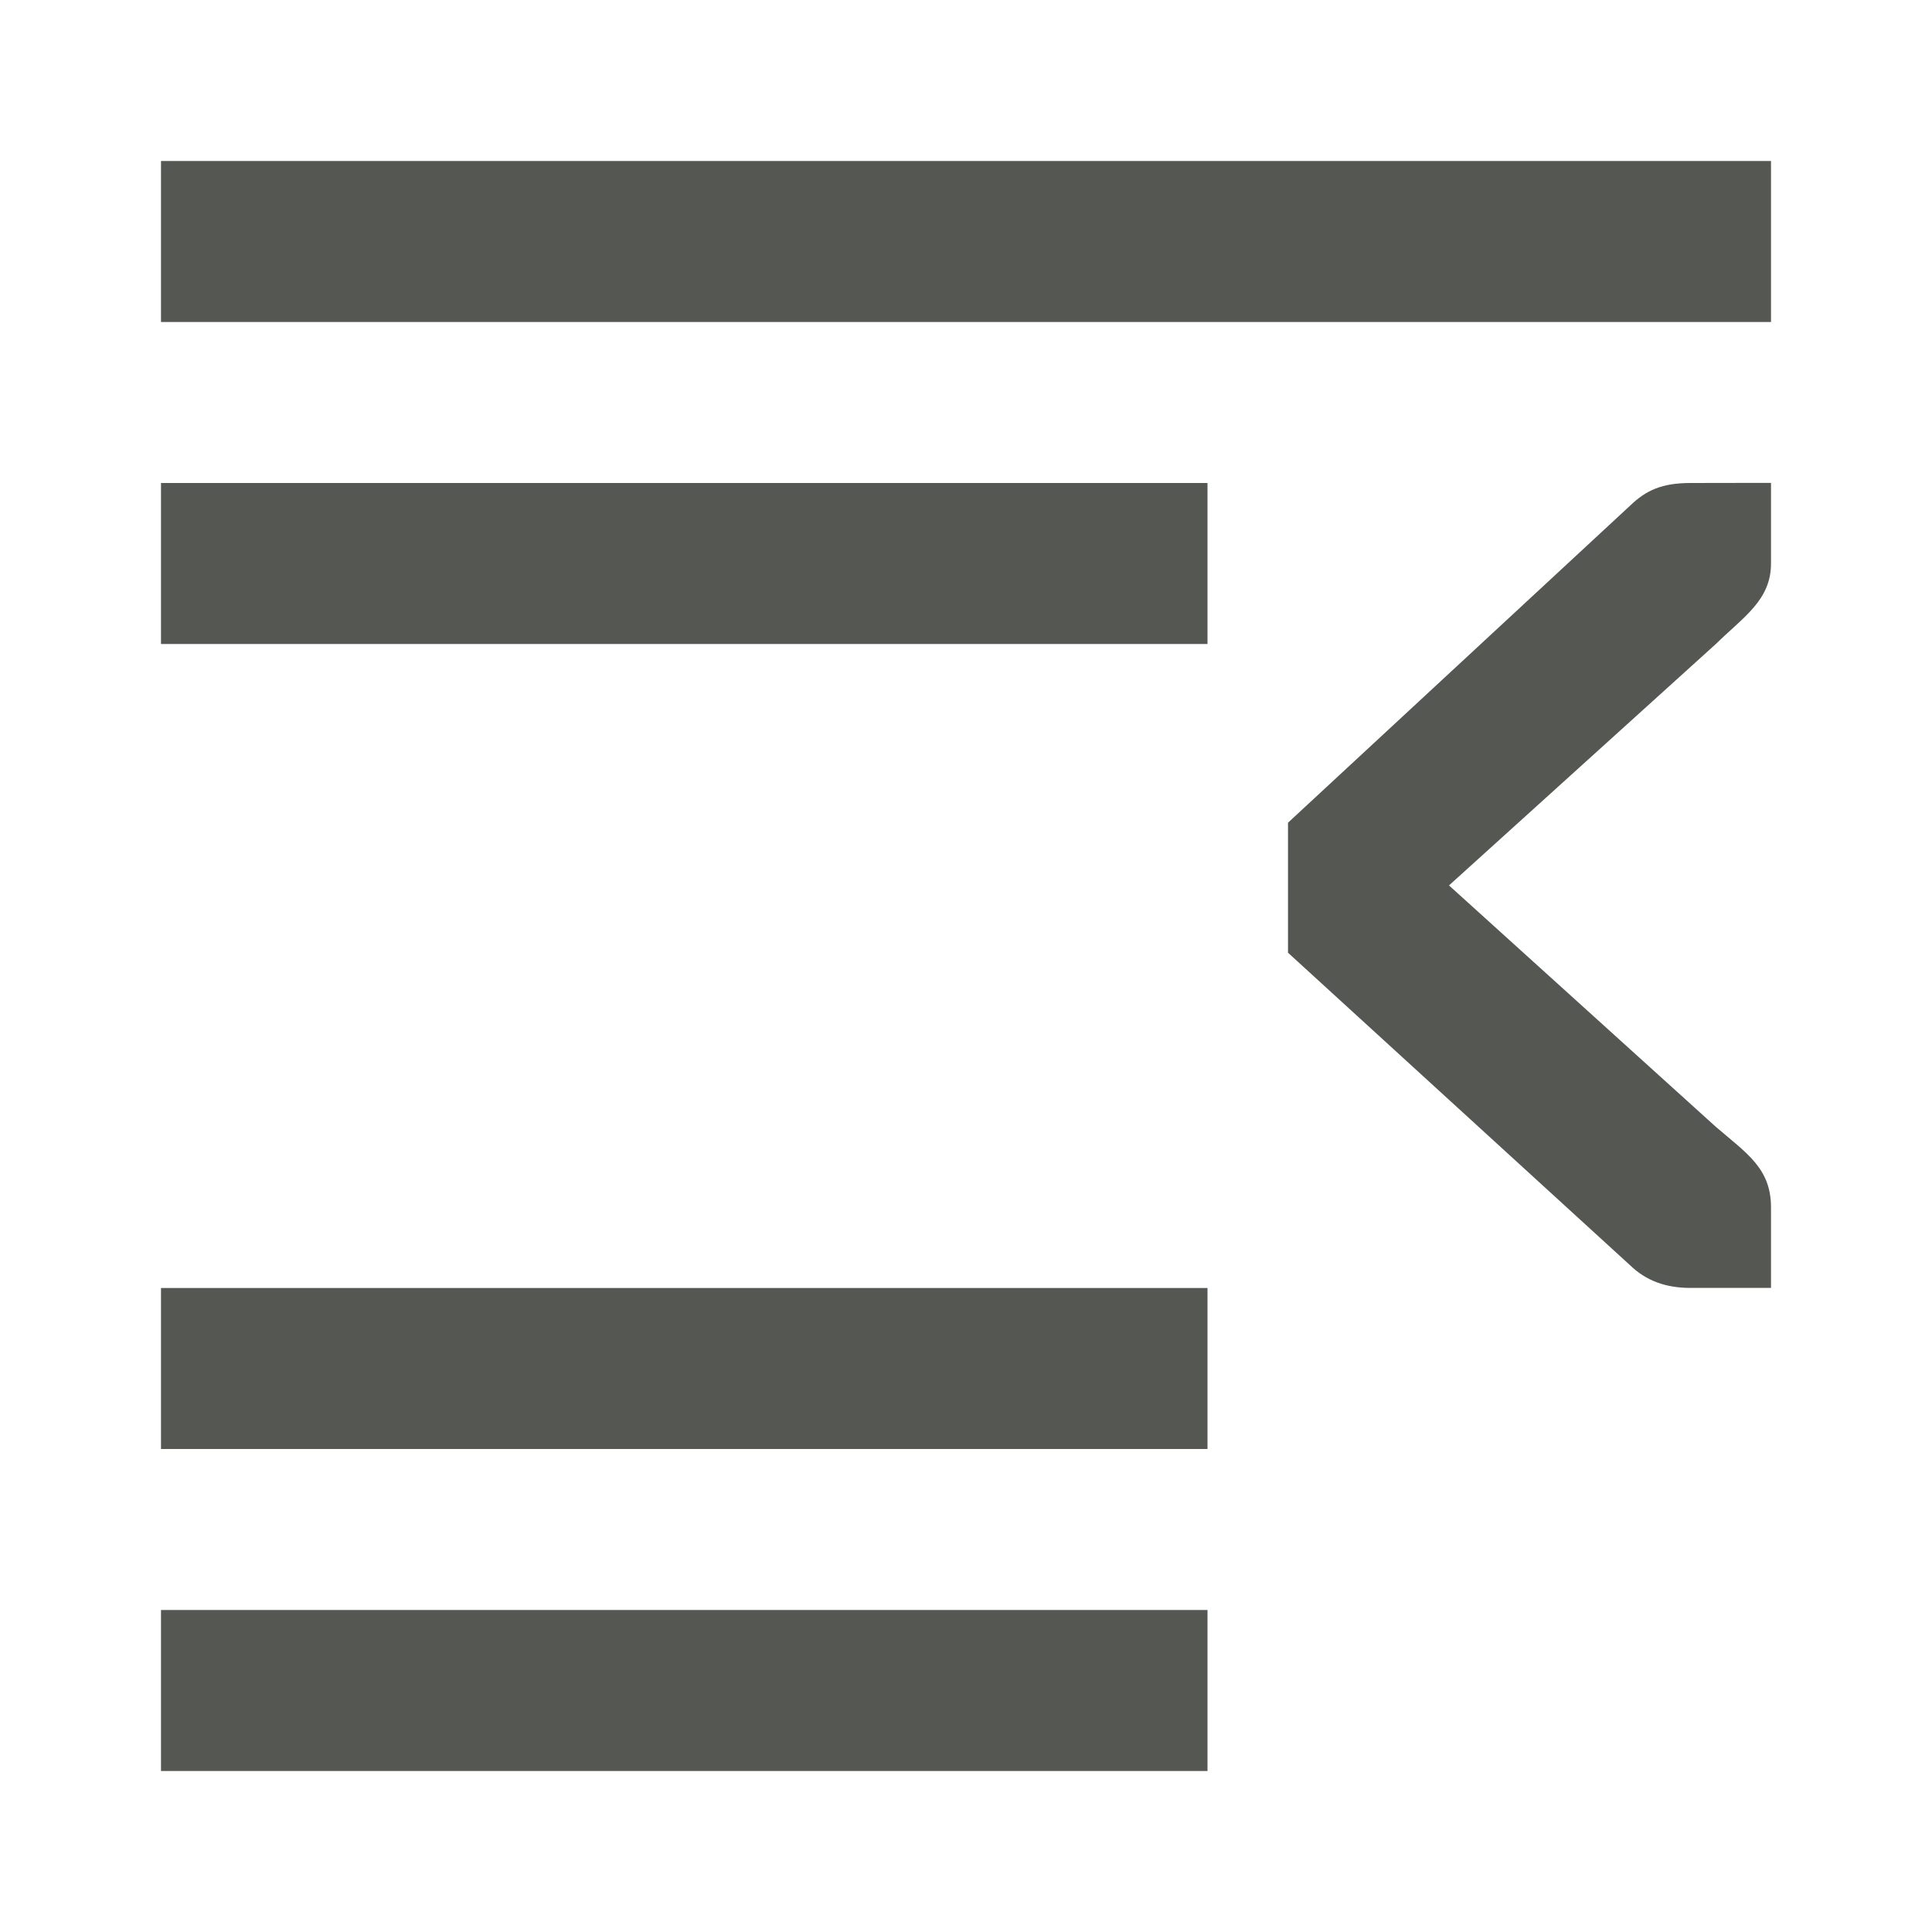
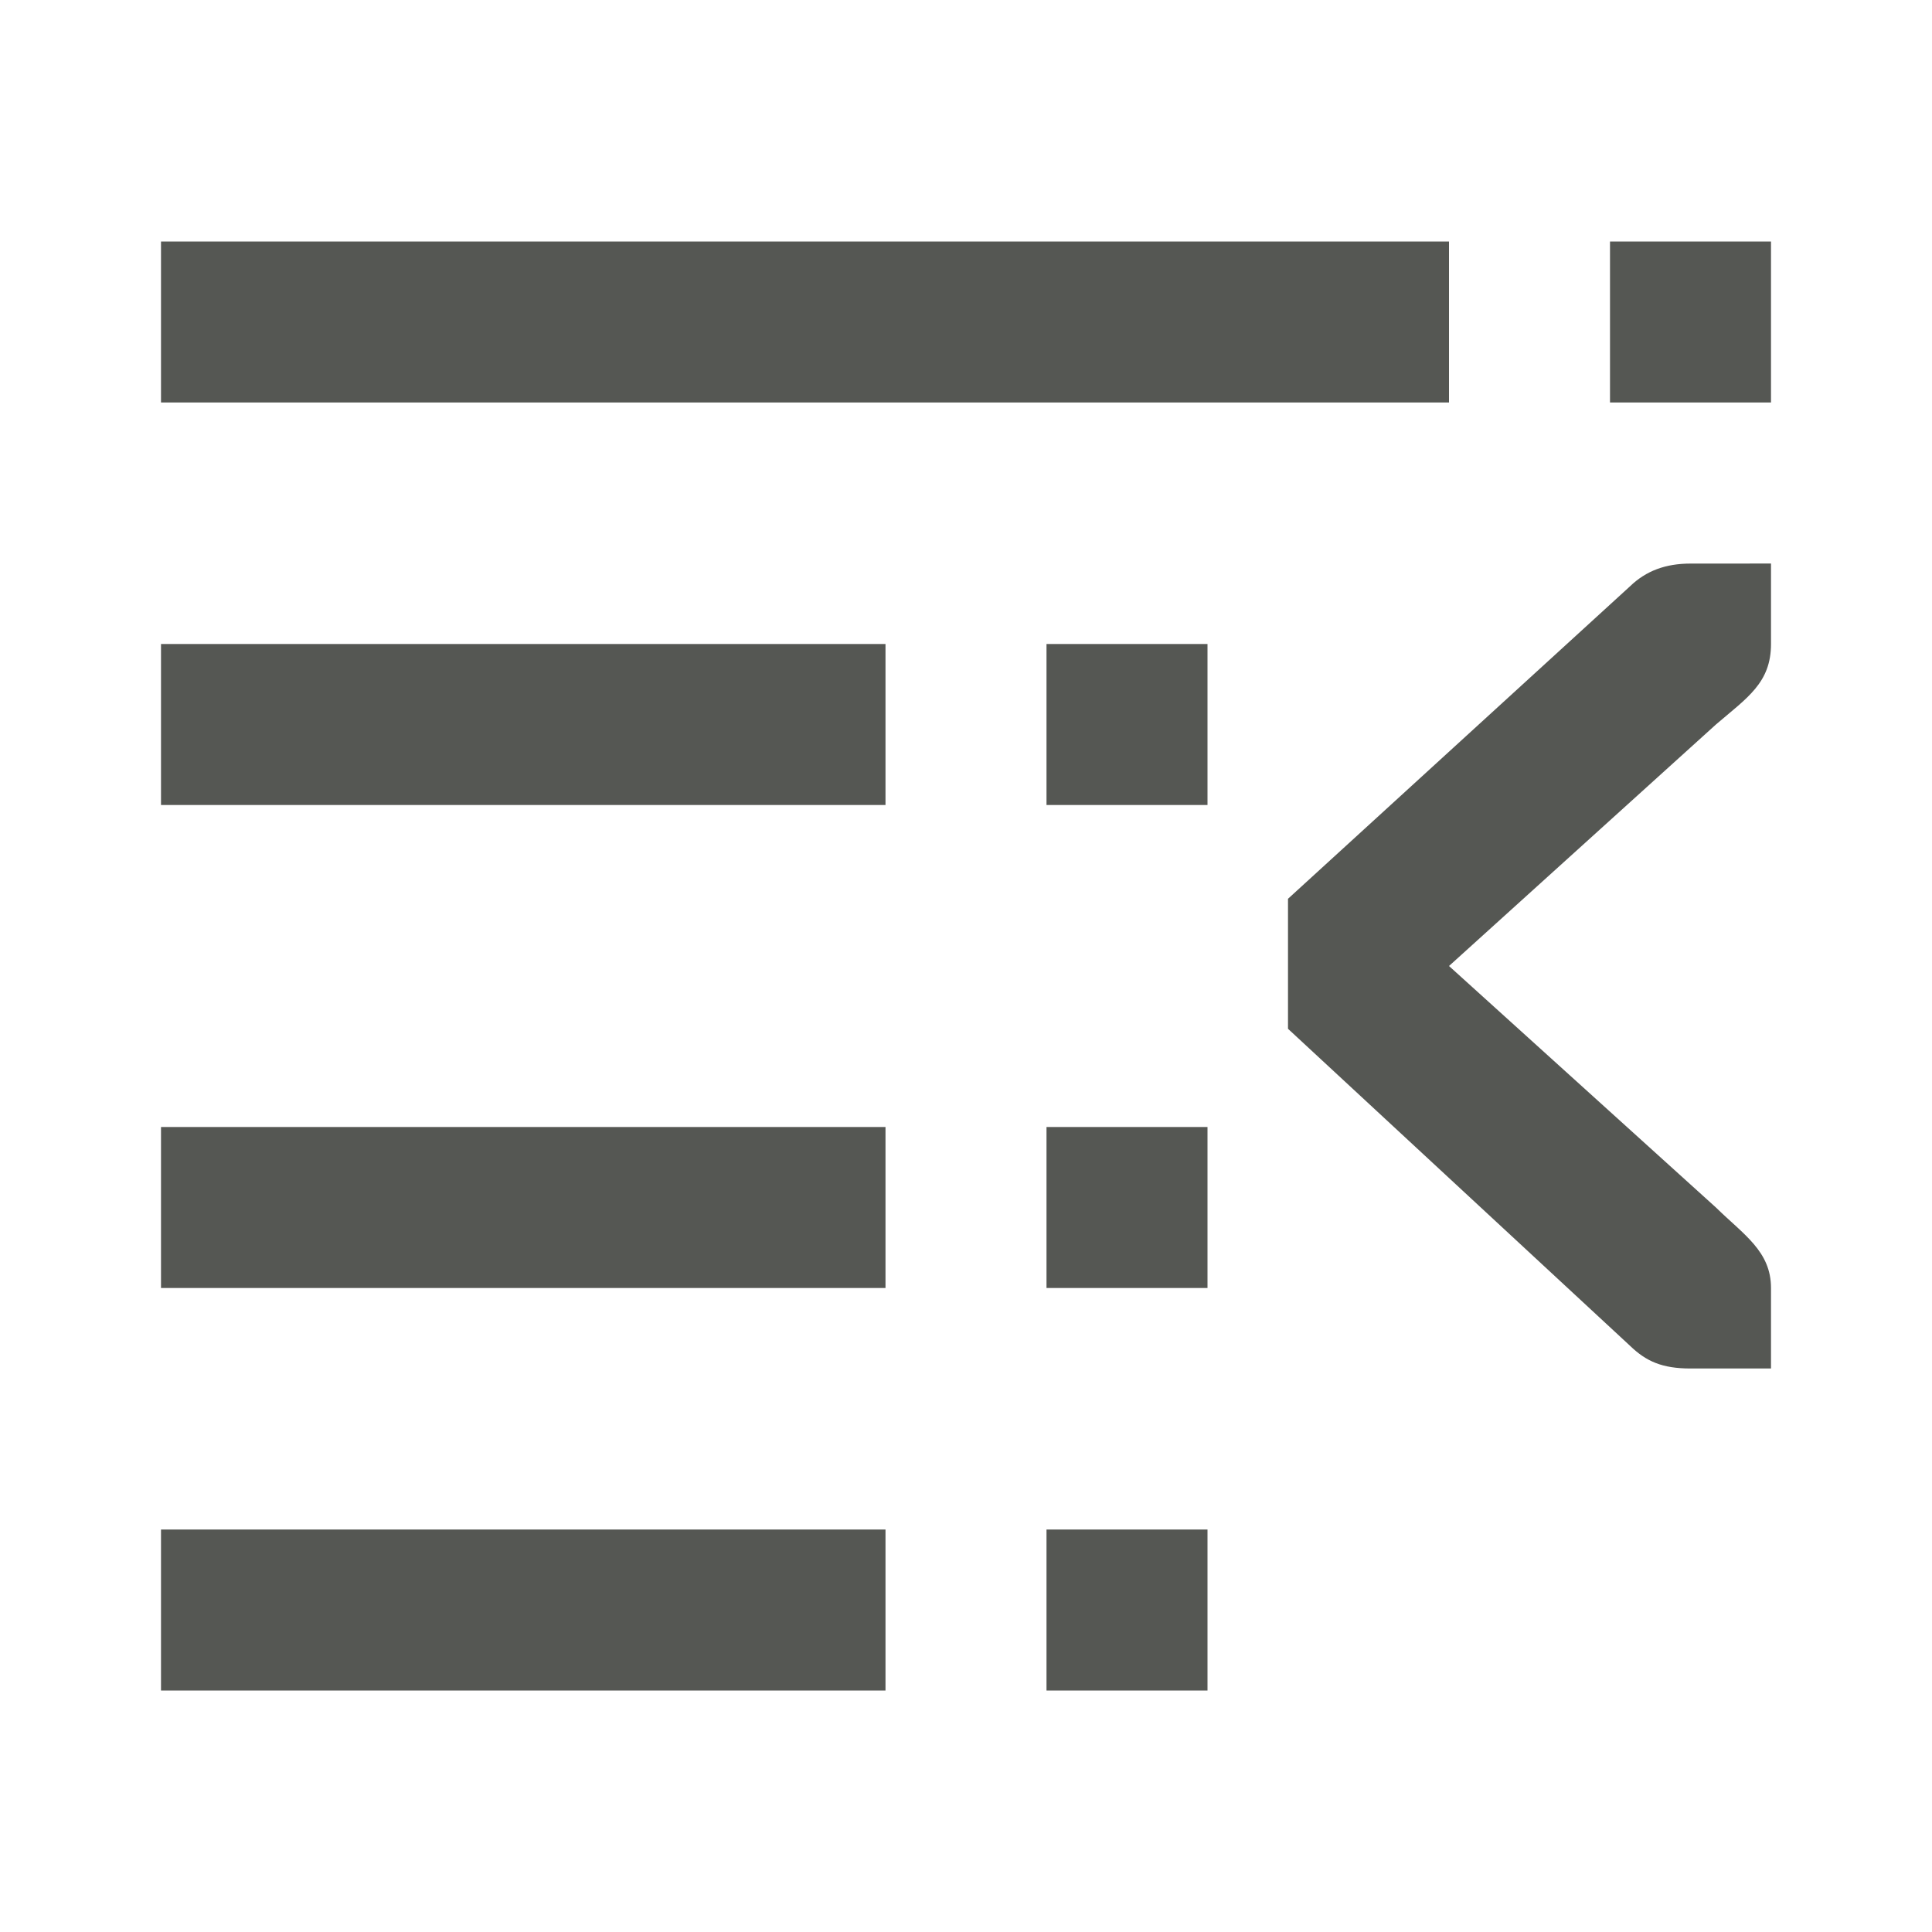
<svg xmlns="http://www.w3.org/2000/svg" viewBox="0 0 24 24">
-   <path d="m2 2v2h20v-2zm0 4v2h13v-2zm19 0c-.354 0-.552.09-.75.281l-4.25 3.939v1.615l4.25 3.883c.198.191.441.281.75.281h.588.412v-1c0-.484-.298-.669-.684-1l-3.316-3 3.316-3c.346-.339.684-.544.684-1v-1h-.412zm-19 10v2h13v-2zm0 4v2h13v-2z" fill="#555753" />
+   <path d="m22 3v2h-2v-2zm-4 0v2h-16v-2zm4 4v1c0 .484-.298.669-.684 1l-3.316 3 3.316 3c.346.339.684.544.684 1v1h-.412-.588c-.354 0-.552-.09-.75-.281l-4.25-3.939v-1.615l4.25-3.883c.198-.191.441-.281.75-.281h.588zm-7 1v2h-2v-2zm-4 0v2h-9v-2zm4 6v2h-2v-2zm-4 0v2h-9v-2zm4 5v2h-2v-2zm-4 0v2h-9v-2z" fill="#555753" />
</svg>
